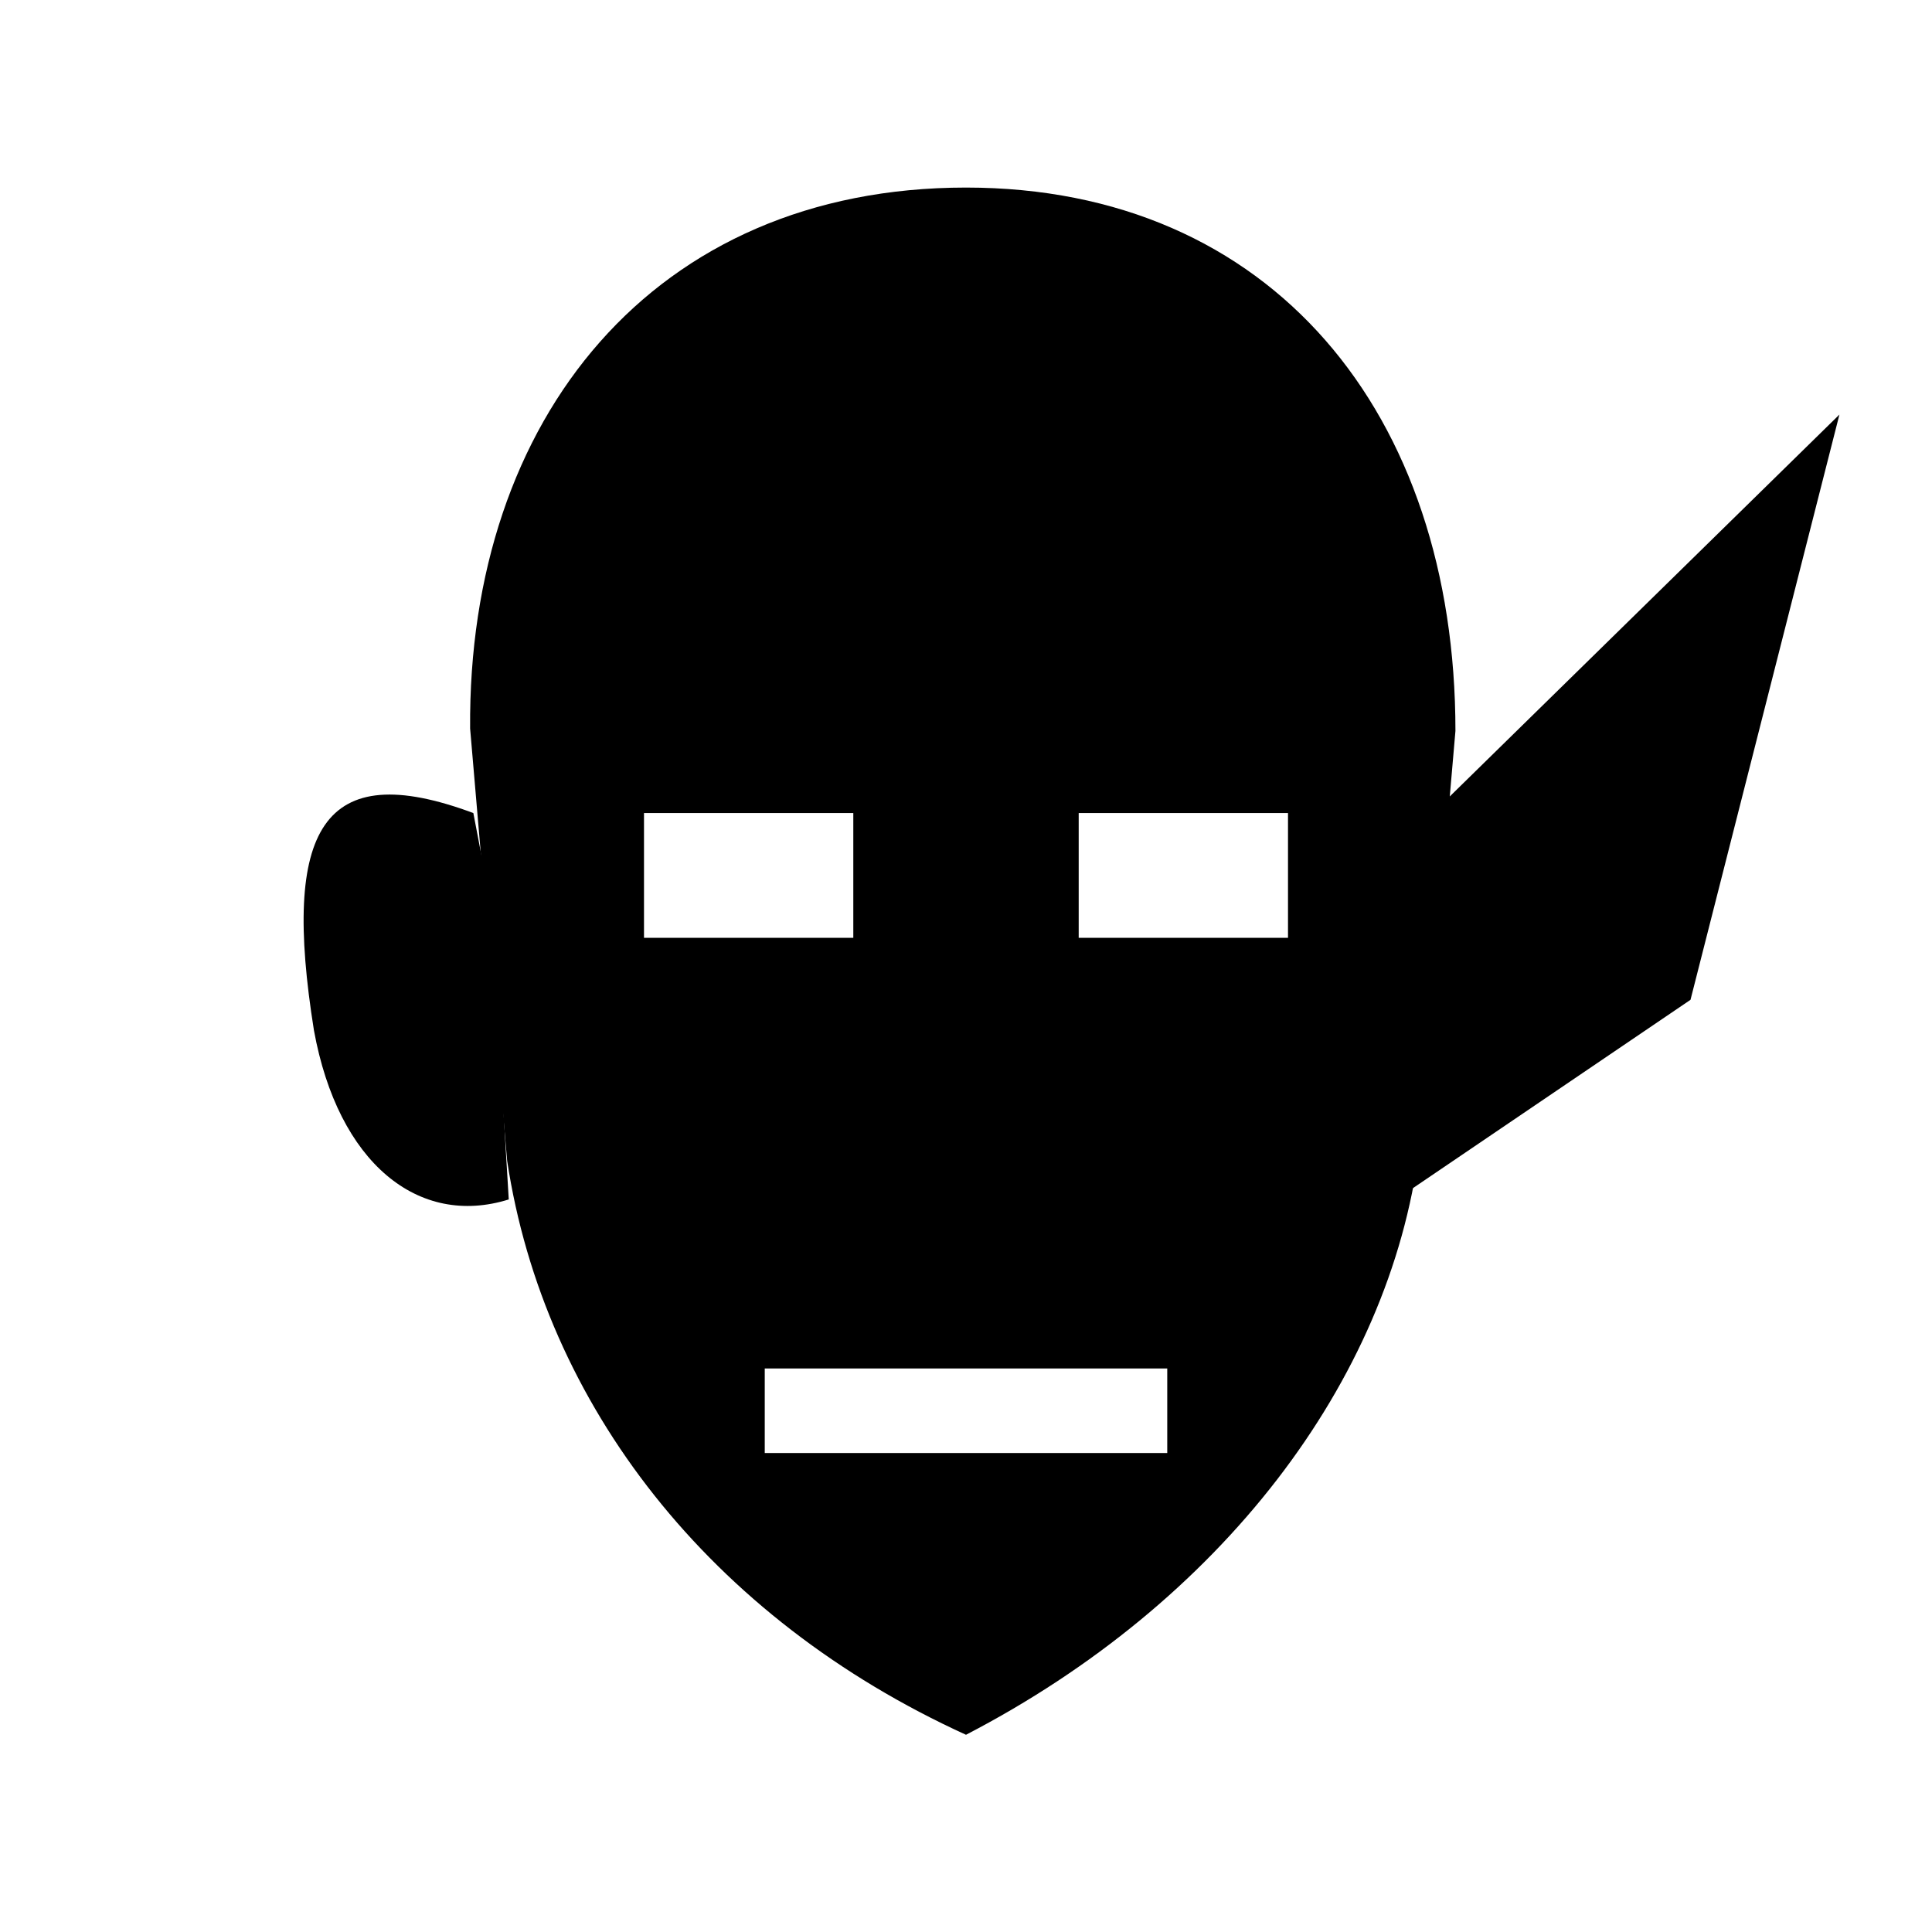
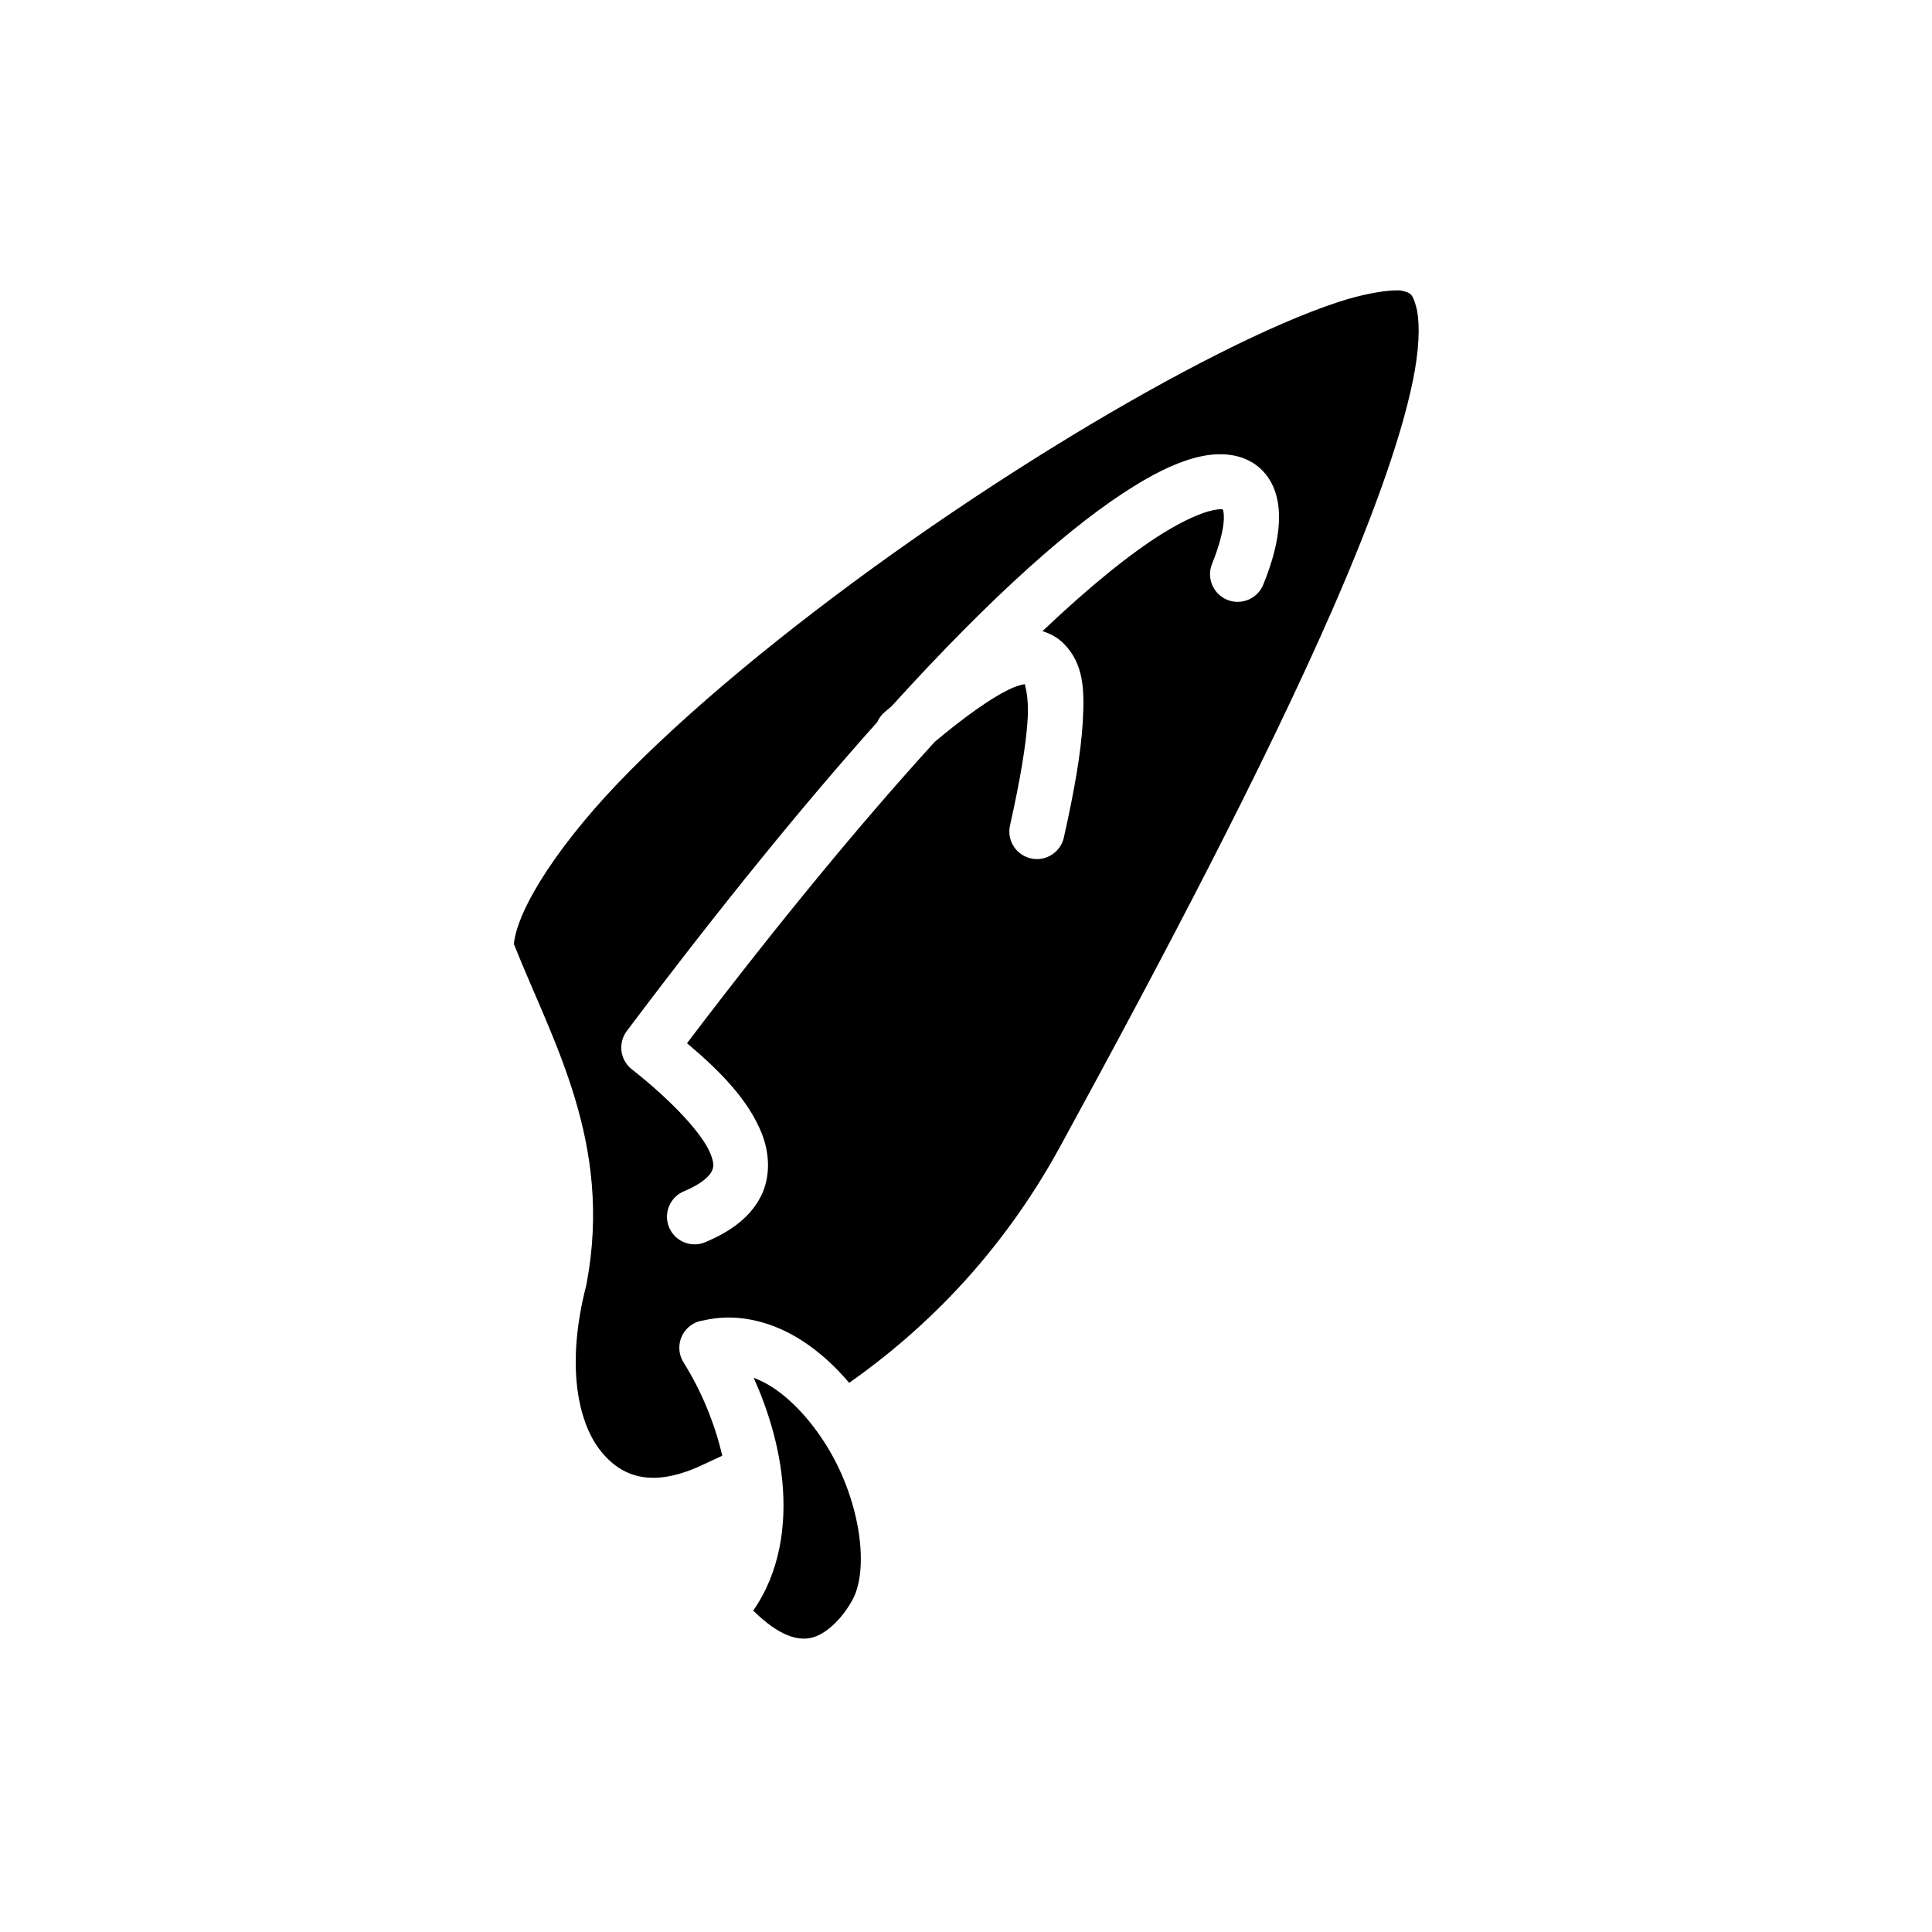
- <svg xmlns="http://www.w3.org/2000/svg" id="esp-semielfo" viewBox="0 0 24 24" width="24" height="24" role="img" aria-label="Semielfo">
-   <g fill="#000000">
-     <path d="M5.88 10.1 C4.0 9.4 3.50 10.3 3.9 12.8 C4.2 14.45 5.2 15.25 6.32 14.9 L6.1 11.25 Z" />
-     <path d="M17.85 10.05 L22.85 5.15 L21.00 12.42 L17.05 15.10 L17.3 10.5 Z" />
-     <path fill-rule="evenodd" d="M12 2.33 C8.12 2.33 5.81 5.2 5.84 9.05 L6.30 14.42 C6.76 17.45 8.82 20.1 12 21.55 C15.16 19.91 17.26 17.17 17.63 14.28 L18.08 9.08 C18.08 5.14 15.8 2.33 12 2.33 Z   M8.0 10.1 H10.6 V11.65 H8.0 Z   M13.4 10.1 H16.0 V11.65 H13.4 Z   M9.5 17.0 H14.5 V18.05 H9.5 Z" />
+ <svg xmlns="http://www.w3.org/2000/svg" id="esp-semielfo" viewBox="0 0 24 24" width="24" height="24">
+   <g transform="translate(2.25 2.25) scale(0.03808594)">
+     <path fill="#000" d="M397.063 35.625c-.457-.016-1.004.003-1.625.03-3.728.168-10.345 1.242-18.313 3.876-10.624 3.514-23.957 9.298-38.813 16.782-29.71 14.97-65.58 36.7-100 60.813-34.42 24.112-67.443 50.63-91.593 74.875-23.258 23.347-37.07 45.37-38.19 56.813 12.647 31.888 32.353 64.766 23.72 110.812l-.063.313-.062.28c-6.6 25.567-2.835 44.212 4.47 53.626 7.303 9.414 17.606 12.227 33.155 5.03 1.985-.917 4.3-2 6.75-3.155-2.486-10.81-7.07-21.55-12.375-30a9 9 0 0 1-.22-.376 9 9 0 0 1 1.22-11.188 9 9 0 0 1 4.125-2.344 9 9 0 0 1 1-.187c2.646-.604 5.262-.946 7.875-.97 8.826-.075 17.342 2.934 24.625 7.69 5.605 3.658 10.678 8.318 15.156 13.624 23.114-16.29 48.865-40.562 68.844-77.158 32.997-60.45 66.407-123.794 89-175.593 13.73-31.47 23.427-58.843 26.688-77.75 1.63-9.455 1.47-16.734.343-20.657-1.126-3.924-1.658-4.41-4.624-5.063-.27-.06-.637-.11-1.094-.125zm-59.094 53.47c5.087-.17 10.11 1.105 13.936 4.56 5.103 4.61 6.45 11.296 6.156 17.595-.294 6.3-2.115 13.014-5.125 20.406a9.012 9.012 0 0 1-16.687-6.812c2.493-6.125 3.694-11.232 3.844-14.438.102-2.183-.234-3.068-.344-3.344-.283-.06-1.086-.154-3.188.282-3.422.71-9.126 3.035-16.375 7.53-10.088 6.26-23.188 16.672-39.25 31.907 2.553.783 4.967 2.106 6.844 3.97 6.717 6.667 6.88 15.32 6.314 25.5-.565 10.18-2.784 22.688-6.156 37.75a9 9 0 1 1-17.563-3.938c3.27-14.602 5.288-26.493 5.75-34.812.41-7.41-.96-10.778-.938-11.188-.906.116-2.742.554-5.5 1.907-5.415 2.655-13.532 8.252-23.875 16.905-23.02 25.275-49.96 57.655-80.812 98.313 11.047 9.275 20.027 18.605 24.313 29.25 2.58 6.405 3.118 14.112-.25 20.75-3.37 6.637-9.644 11.313-17.844 14.78a9 9 0 1 1-7.032-16.562c5.844-2.472 8.12-4.95 8.843-6.375.725-1.424.874-2.696-.405-5.874-2.56-6.355-12.36-17.034-25.625-27.47a9 9 0 0 1-1.625-12.498c31.042-41.276 58.145-74.417 81.656-100.72a9 9 0 0 1 2.626-3.437c.716-.62 1.395-1.182 2.094-1.78 33.625-37.063 59.61-59.7 78.938-71.688 8.363-5.187 15.527-8.456 22.218-9.843 1.673-.348 3.367-.57 5.063-.626zM186.75 390.31c4.65 10.366 8.14 21.8 9.313 33.5 1.473 14.686-.817 30.045-9.47 42.438 8.513 8.398 14.487 9.757 18.626 8.938 4.937-.98 10.24-6.094 13.686-12.313 5.635-10.16 2.592-31.96-7.625-49.156-5.107-8.6-11.703-15.928-18.374-20.283-2.1-1.37-4.13-2.333-6.156-3.125z" />
  </g>
</svg>
